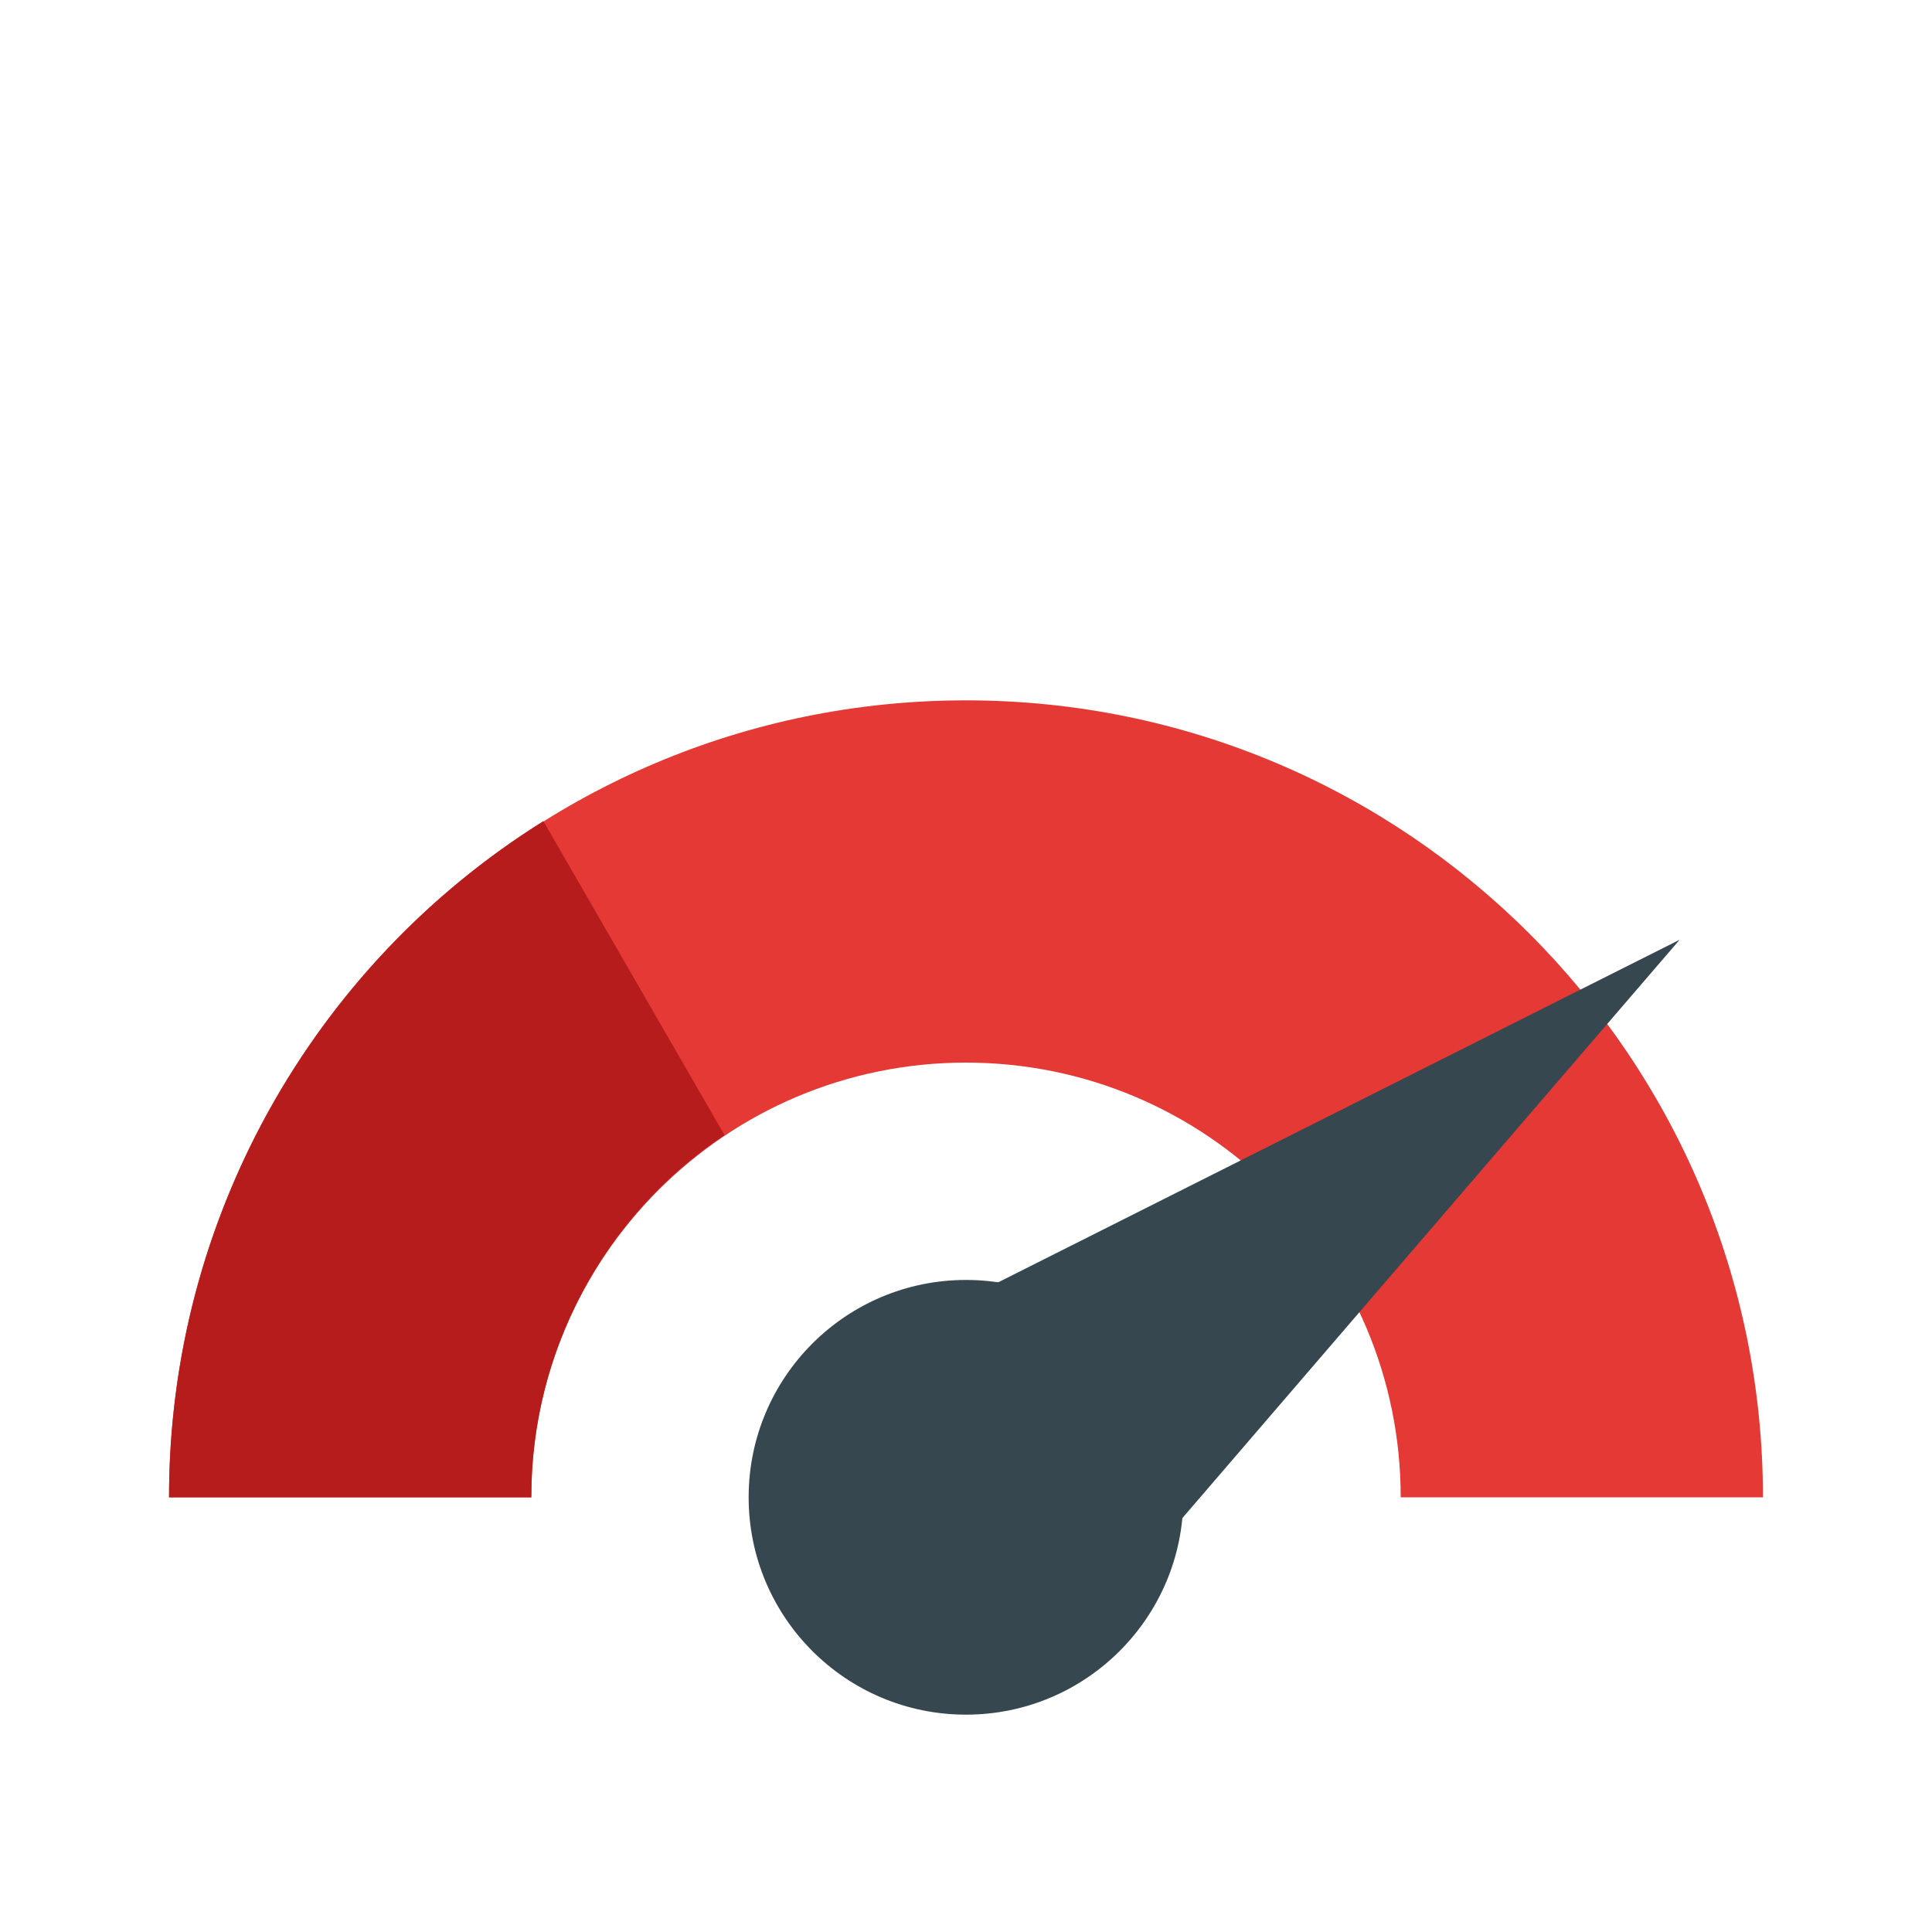
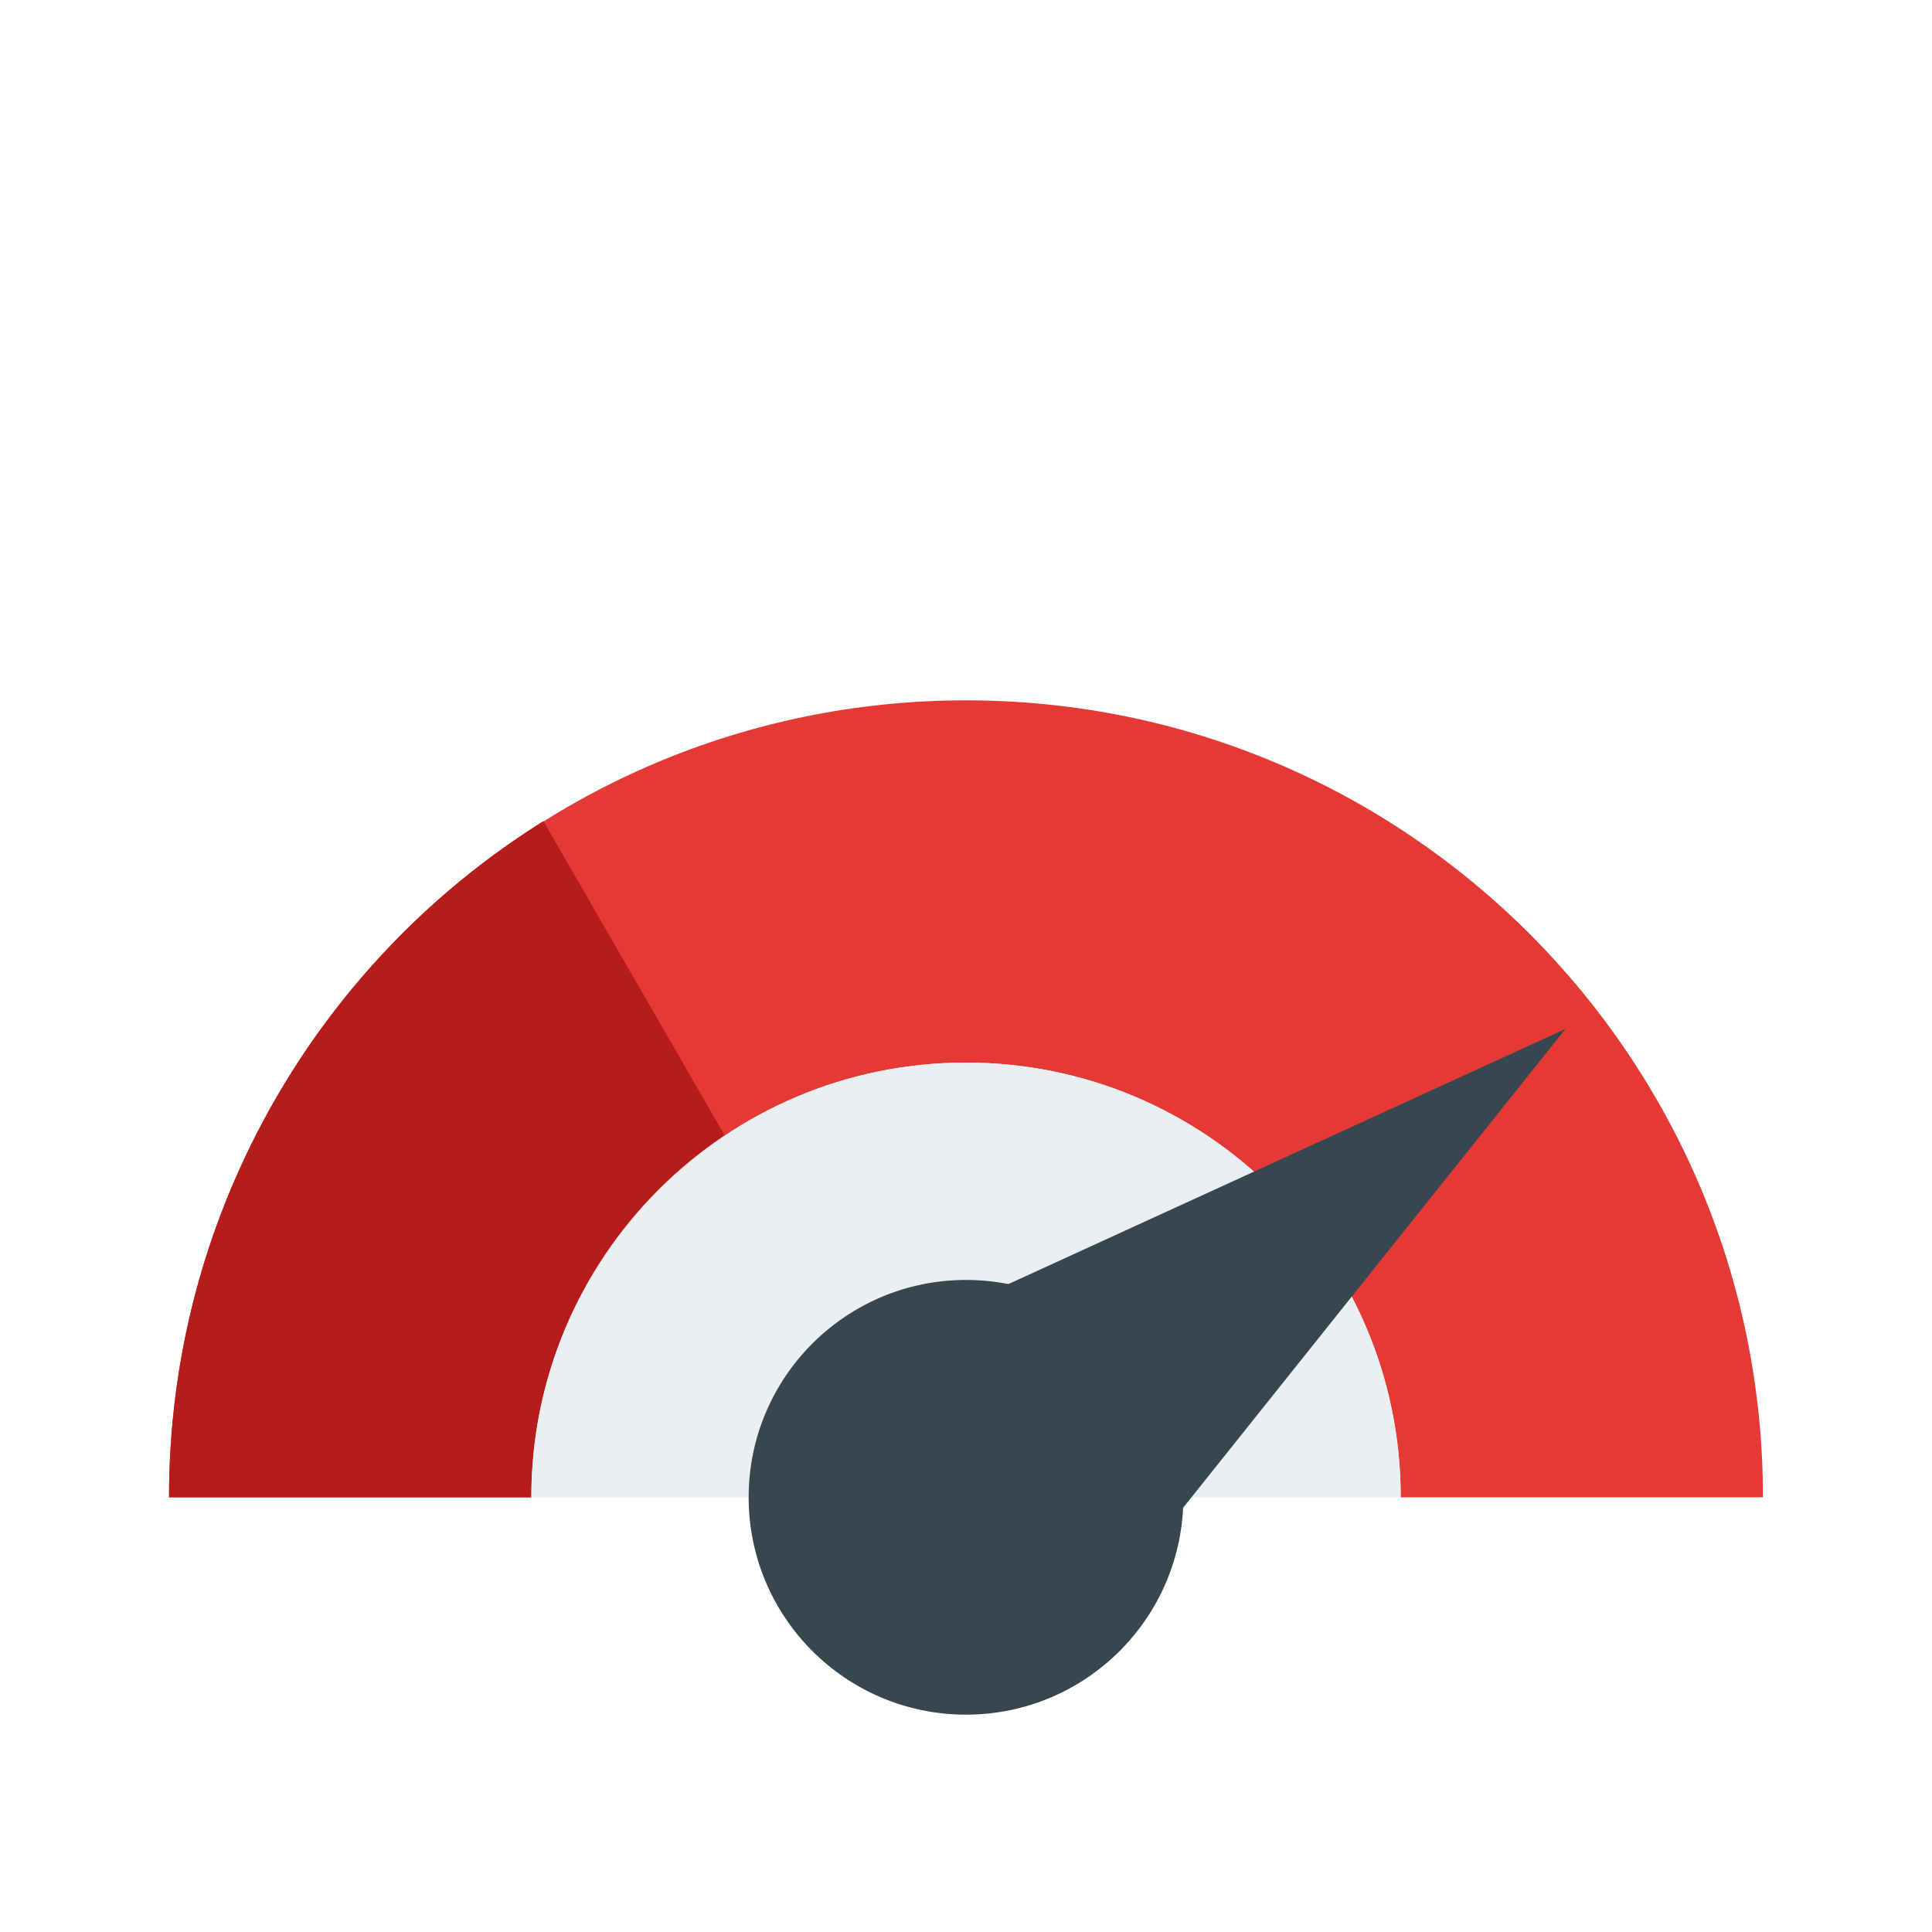
<svg xmlns="http://www.w3.org/2000/svg" width="16" height="16" viewBox="0 0 16 16">
  <path d="M1.4 12.4A6.6 6.6 0 0 1 14.6 12.4H11.6A3.6 3.6 0 0 0 4.4 12.4Z" fill="#e53935" />
  <path d="M1.4 12.4A6.6 6.6 0 0 1 4.5 6.8L6 9.4A3.6 3.6 0 0 0 4.4 12.4Z" fill="#b71c1c" />
+   <path d="M4.4 12.4A3.6 3.6 0 0 1 11.6 12.4Z" fill="#eceff1" />
  <g transform="rotate(52 8 12.4)">
-     <path d="M6.5 12.4 8 4.9 9.5 12.4Z" fill="#37474f" />
+     <path d="M6.5 12.4 8 6.1 9.5 12.4Z" fill="#37474f" />
  </g>
  <circle cx="8" cy="12.4" r="1.8" fill="#37474f" />
</svg>
